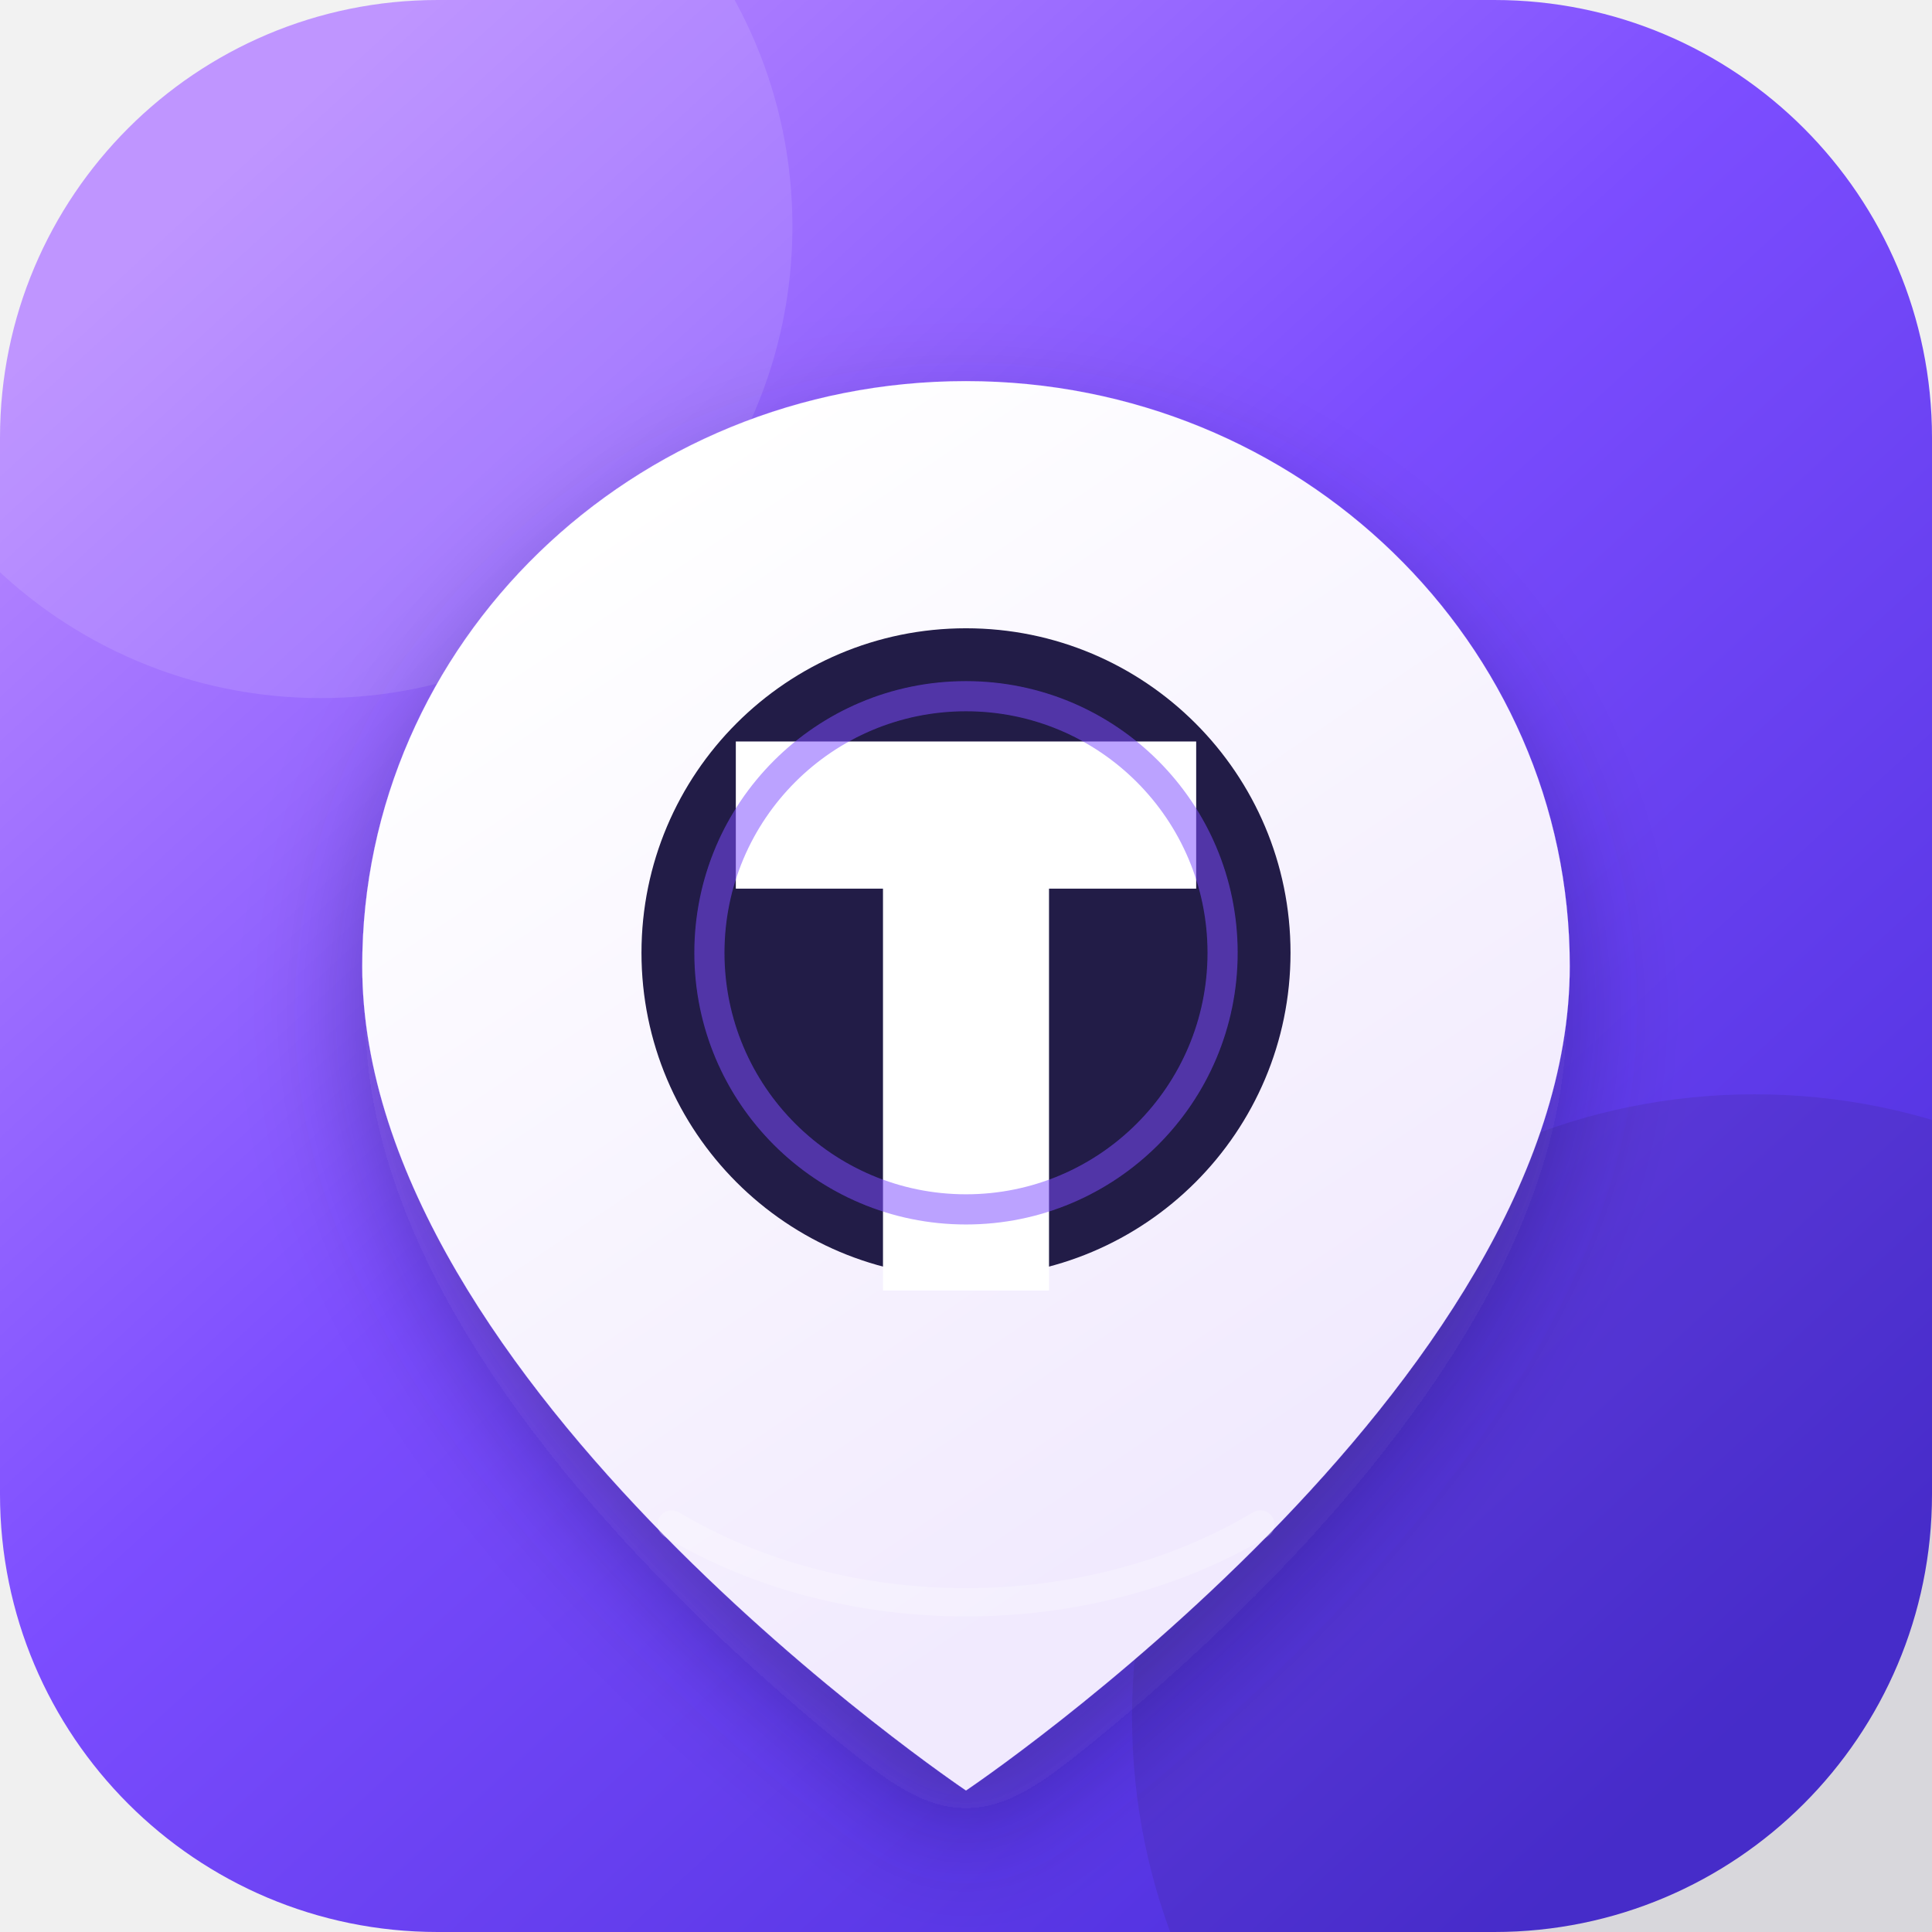
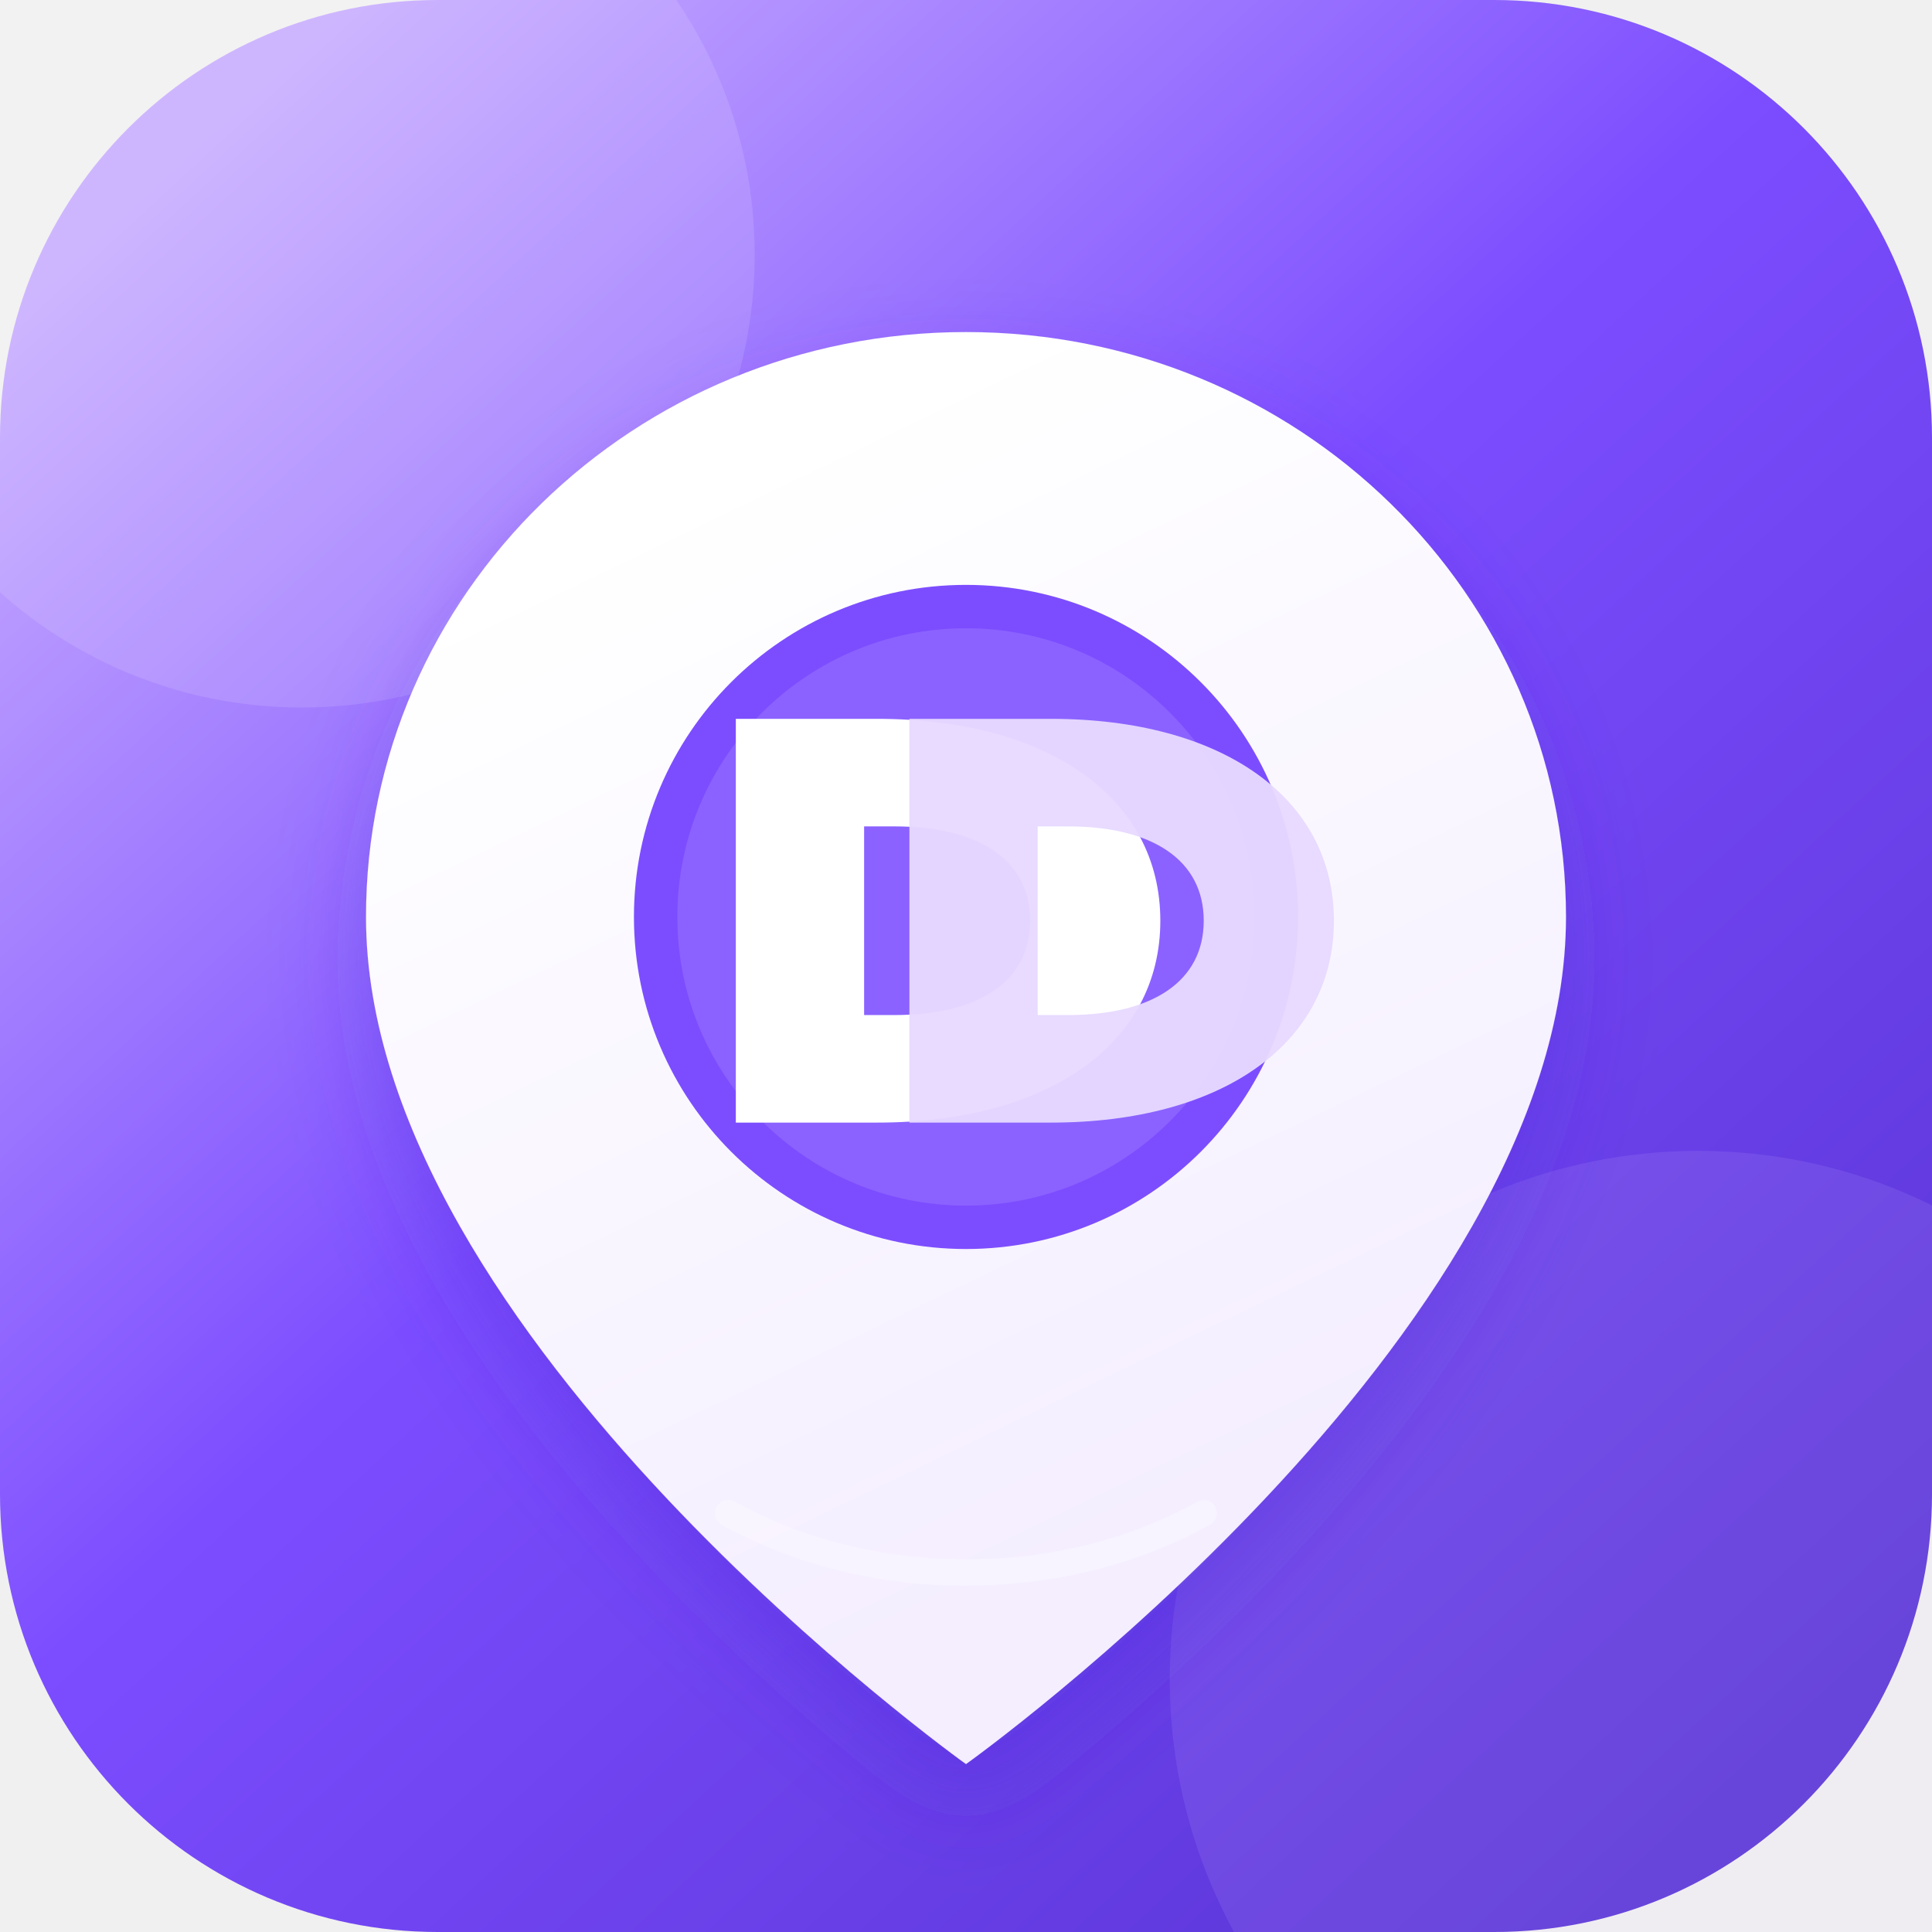
- <svg xmlns="http://www.w3.org/2000/svg" viewBox="0 0 1024 1024">
+ <svg xmlns="http://www.w3.org/2000/svg" viewBox="0 0 1024 1024" data-brand="tutop-dd-pin">
  <defs>
-     <linearGradient id="bg" x1="120" y1="90" x2="900" y2="940" gradientUnits="userSpaceOnUse">
-       <stop stop-color="#B788FF" />
-       <stop offset=".44" stop-color="#7C4DFF" />
-       <stop offset="1" stop-color="#4B2EDB" />
+     <linearGradient id="bg" x1="110" y1="70" x2="920" y2="950" gradientUnits="userSpaceOnUse">
+       <stop stop-color="#C7ACFF" />
+       <stop offset=".45" stop-color="#7C4DFF" />
+       <stop offset="1" stop-color="#5A35D6" />
    </linearGradient>
-     <linearGradient id="pin" x1="350" y1="255" x2="690" y2="760" gradientUnits="userSpaceOnUse">
+     <linearGradient id="pin" x1="390" y1="250" x2="650" y2="790" gradientUnits="userSpaceOnUse">
      <stop stop-color="#FFFFFF" />
-       <stop offset="1" stop-color="#F1EAFE" />
+       <stop offset="1" stop-color="#F4EEFF" />
    </linearGradient>
-     <filter id="shadow" x="-30%" y="-30%" width="160%" height="180%">
-       <feDropShadow dx="0" dy="26" stdDeviation="30" flood-color="#211A47" flood-opacity=".34" />
+     <filter id="shadow" x="-25%" y="-25%" width="150%" height="175%">
+       <feDropShadow dx="0" dy="24" stdDeviation="24" flood-color="#4B2EDB" flood-opacity=".32" />
    </filter>
  </defs>
  <rect width="1024" height="1024" rx="232" fill="url(#bg)" />
-   <circle cx="170" cy="120" r="250" fill="#FFFFFF" opacity=".11" />
-   <circle cx="930" cy="910" r="330" fill="#211A47" opacity=".12" />
+   <circle cx="160" cy="135" r="240" fill="#FFFFFF" opacity=".12" />
+   <circle cx="900" cy="890" r="280" fill="#E7DAFF" opacity=".10" />
  <g filter="url(#shadow)">
-     <path d="M512 202c-177 0-320 139-320 310 0 222 320 437 320 437s320-215 320-437c0-171-143-310-320-310Z" fill="url(#pin)" />
-     <circle cx="512" cy="505" r="172" fill="#211A47" />
-     <path d="M390 393h244v78h-78v213h-88V471h-78Z" fill="#FFFFFF" />
-     <circle cx="512" cy="505" r="136" fill="none" stroke="#7C4DFF" stroke-width="16" opacity=".52" />
+     <path d="M512 176c-176 0-318 139-318 310 0 222 318 449 318 449s318-227 318-449c0-171-142-310-318-310Z" fill="url(#pin)" />
+     <circle cx="512" cy="486" r="176" fill="#7C4DFF" />
+     <circle cx="512" cy="486" r="153" fill="#FFFFFF" opacity=".12" />
+     <g aria-label="DD">
+       <path d="M390 381h75c91 0 150 42 150 107s-59 107-150 107h-75V381Zm68 57v100h16c45 0 72-18 72-50s-27-50-72-50h-16Z" fill="#FFFFFF" />
+       <path d="M482 381h75c91 0 150 42 150 107s-59 107-150 107h-75V381Zm68 57v100h16c45 0 72-18 72-50s-27-50-72-50h-16Z" fill="#E7DAFF" opacity=".96" />
+     </g>
  </g>
-   <path d="M356 808c92 55 220 55 312 0" fill="none" stroke="#FFFFFF" stroke-width="15" stroke-linecap="round" opacity=".24" />
+   <path d="M386 802c75 42 177 42 252 0" fill="none" stroke="#FFFFFF" stroke-width="14" stroke-linecap="round" opacity=".30" />
</svg>
